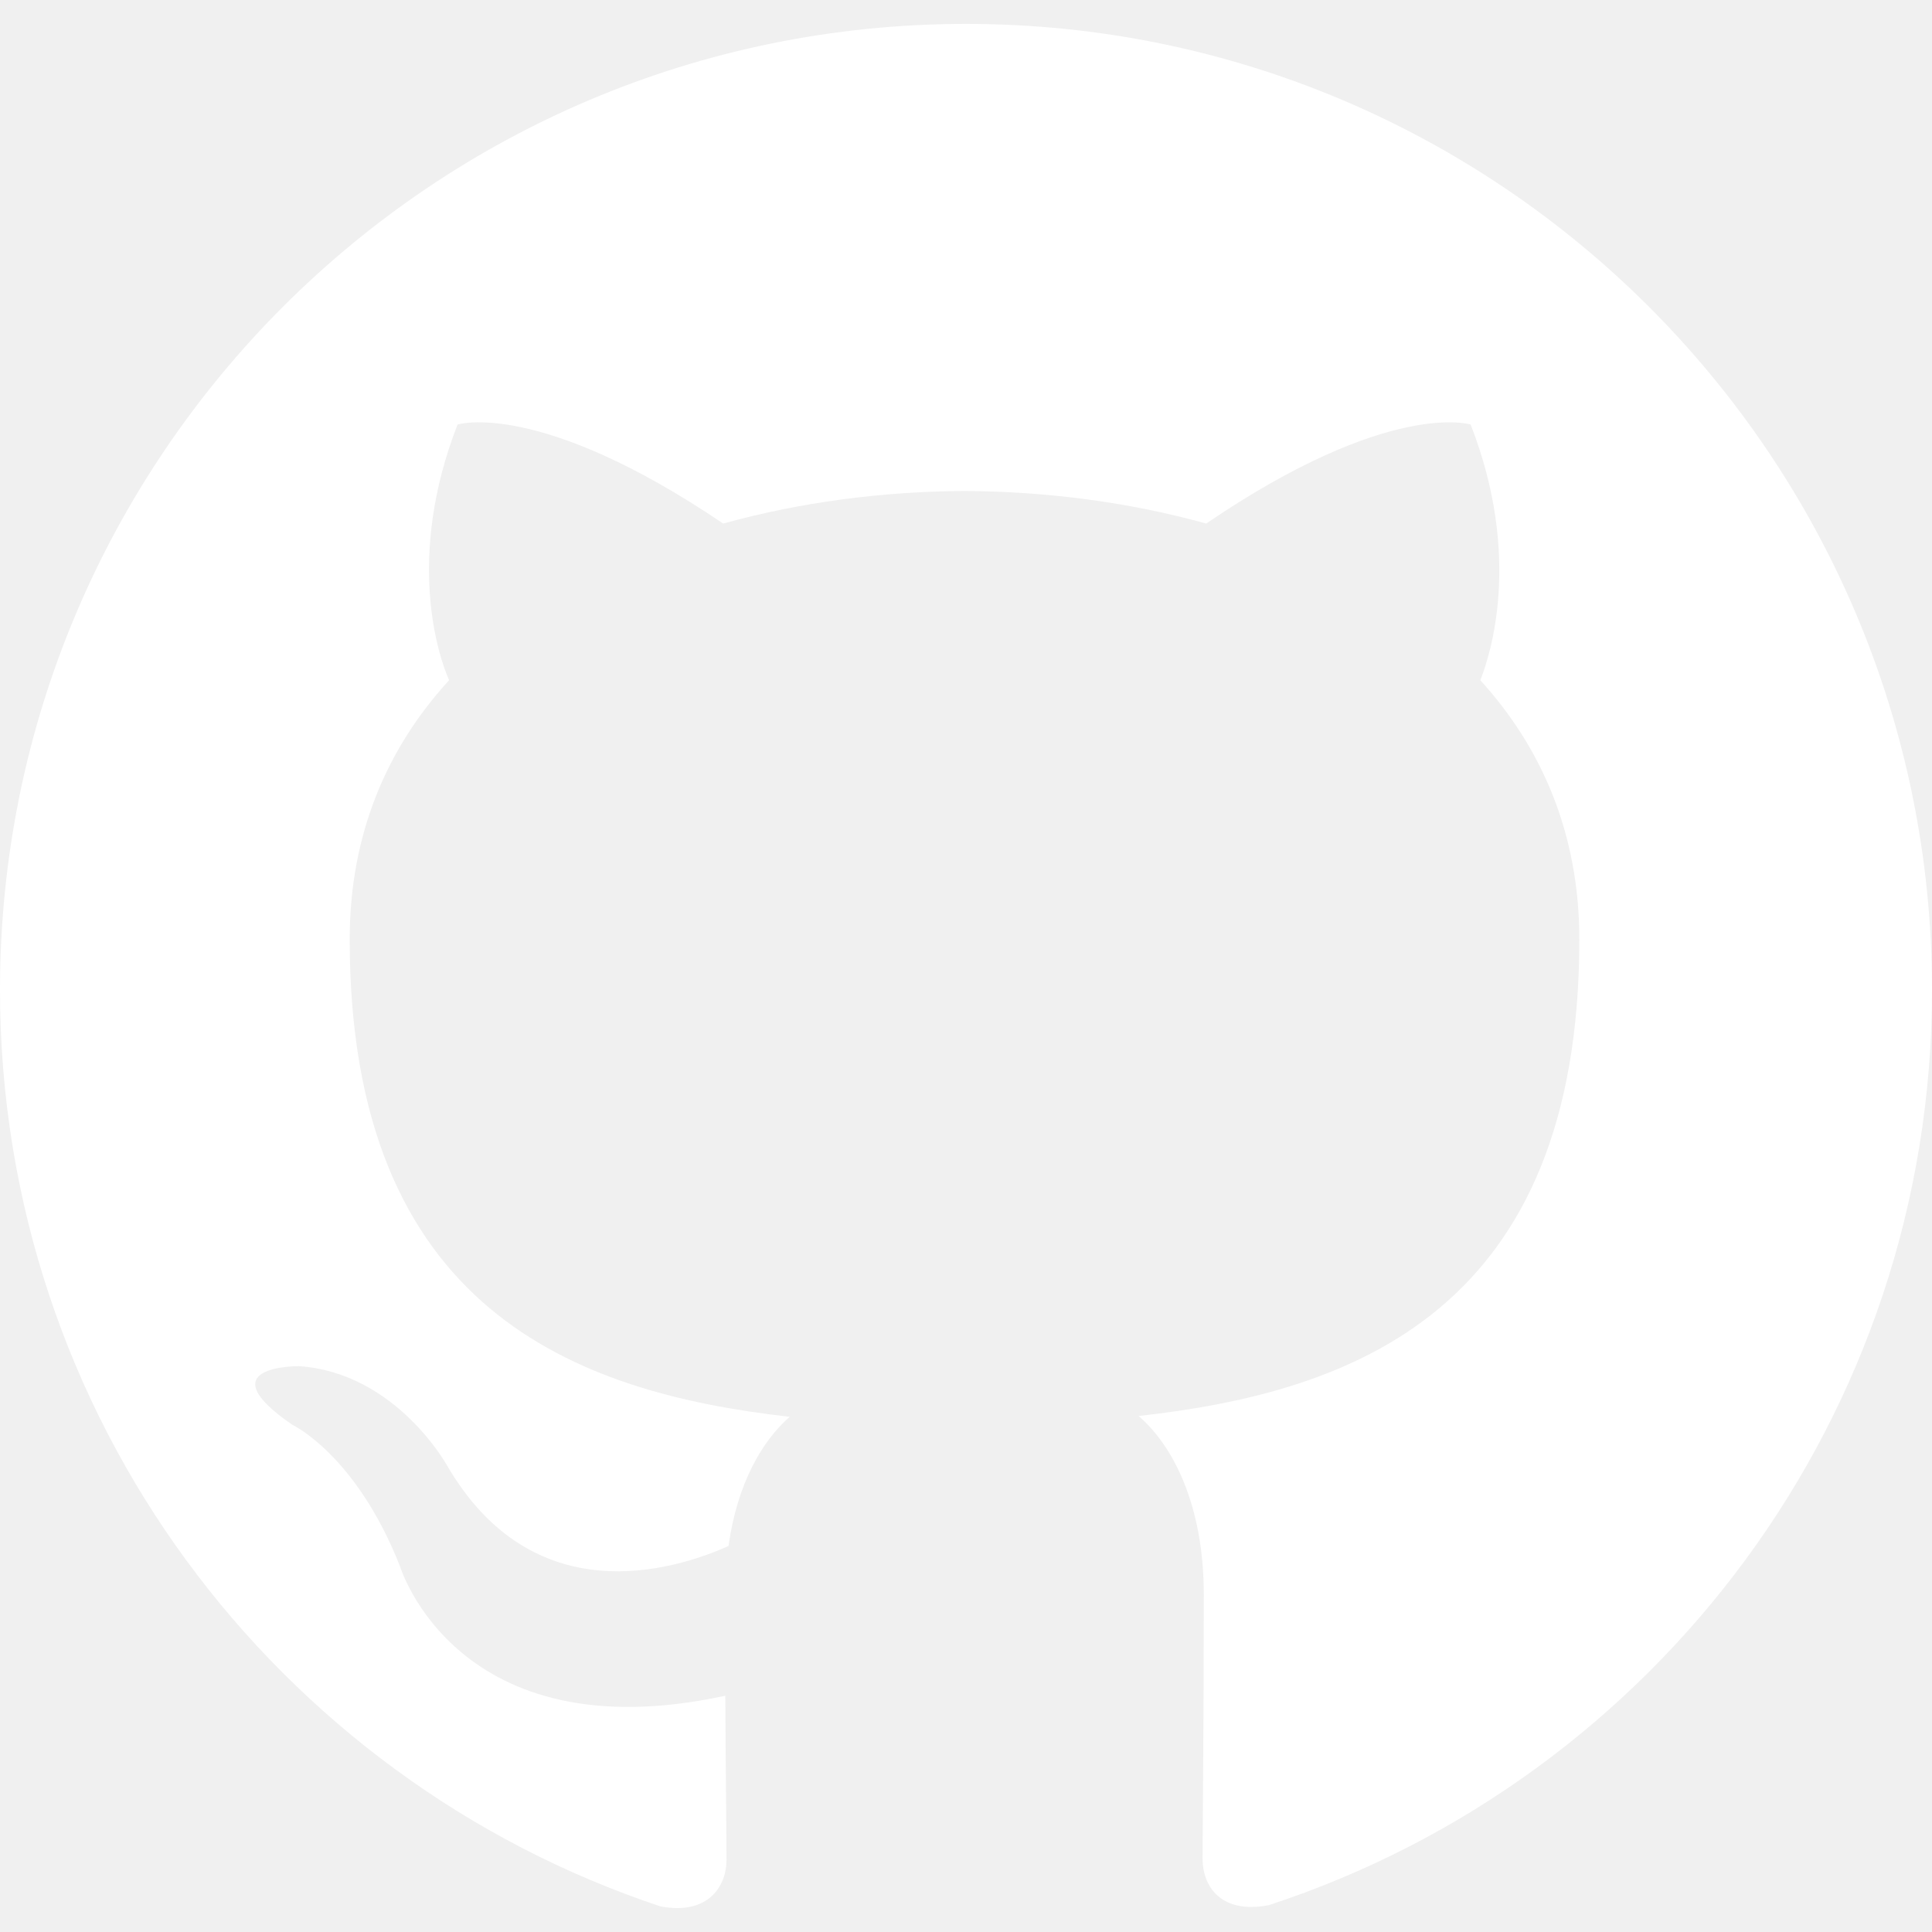
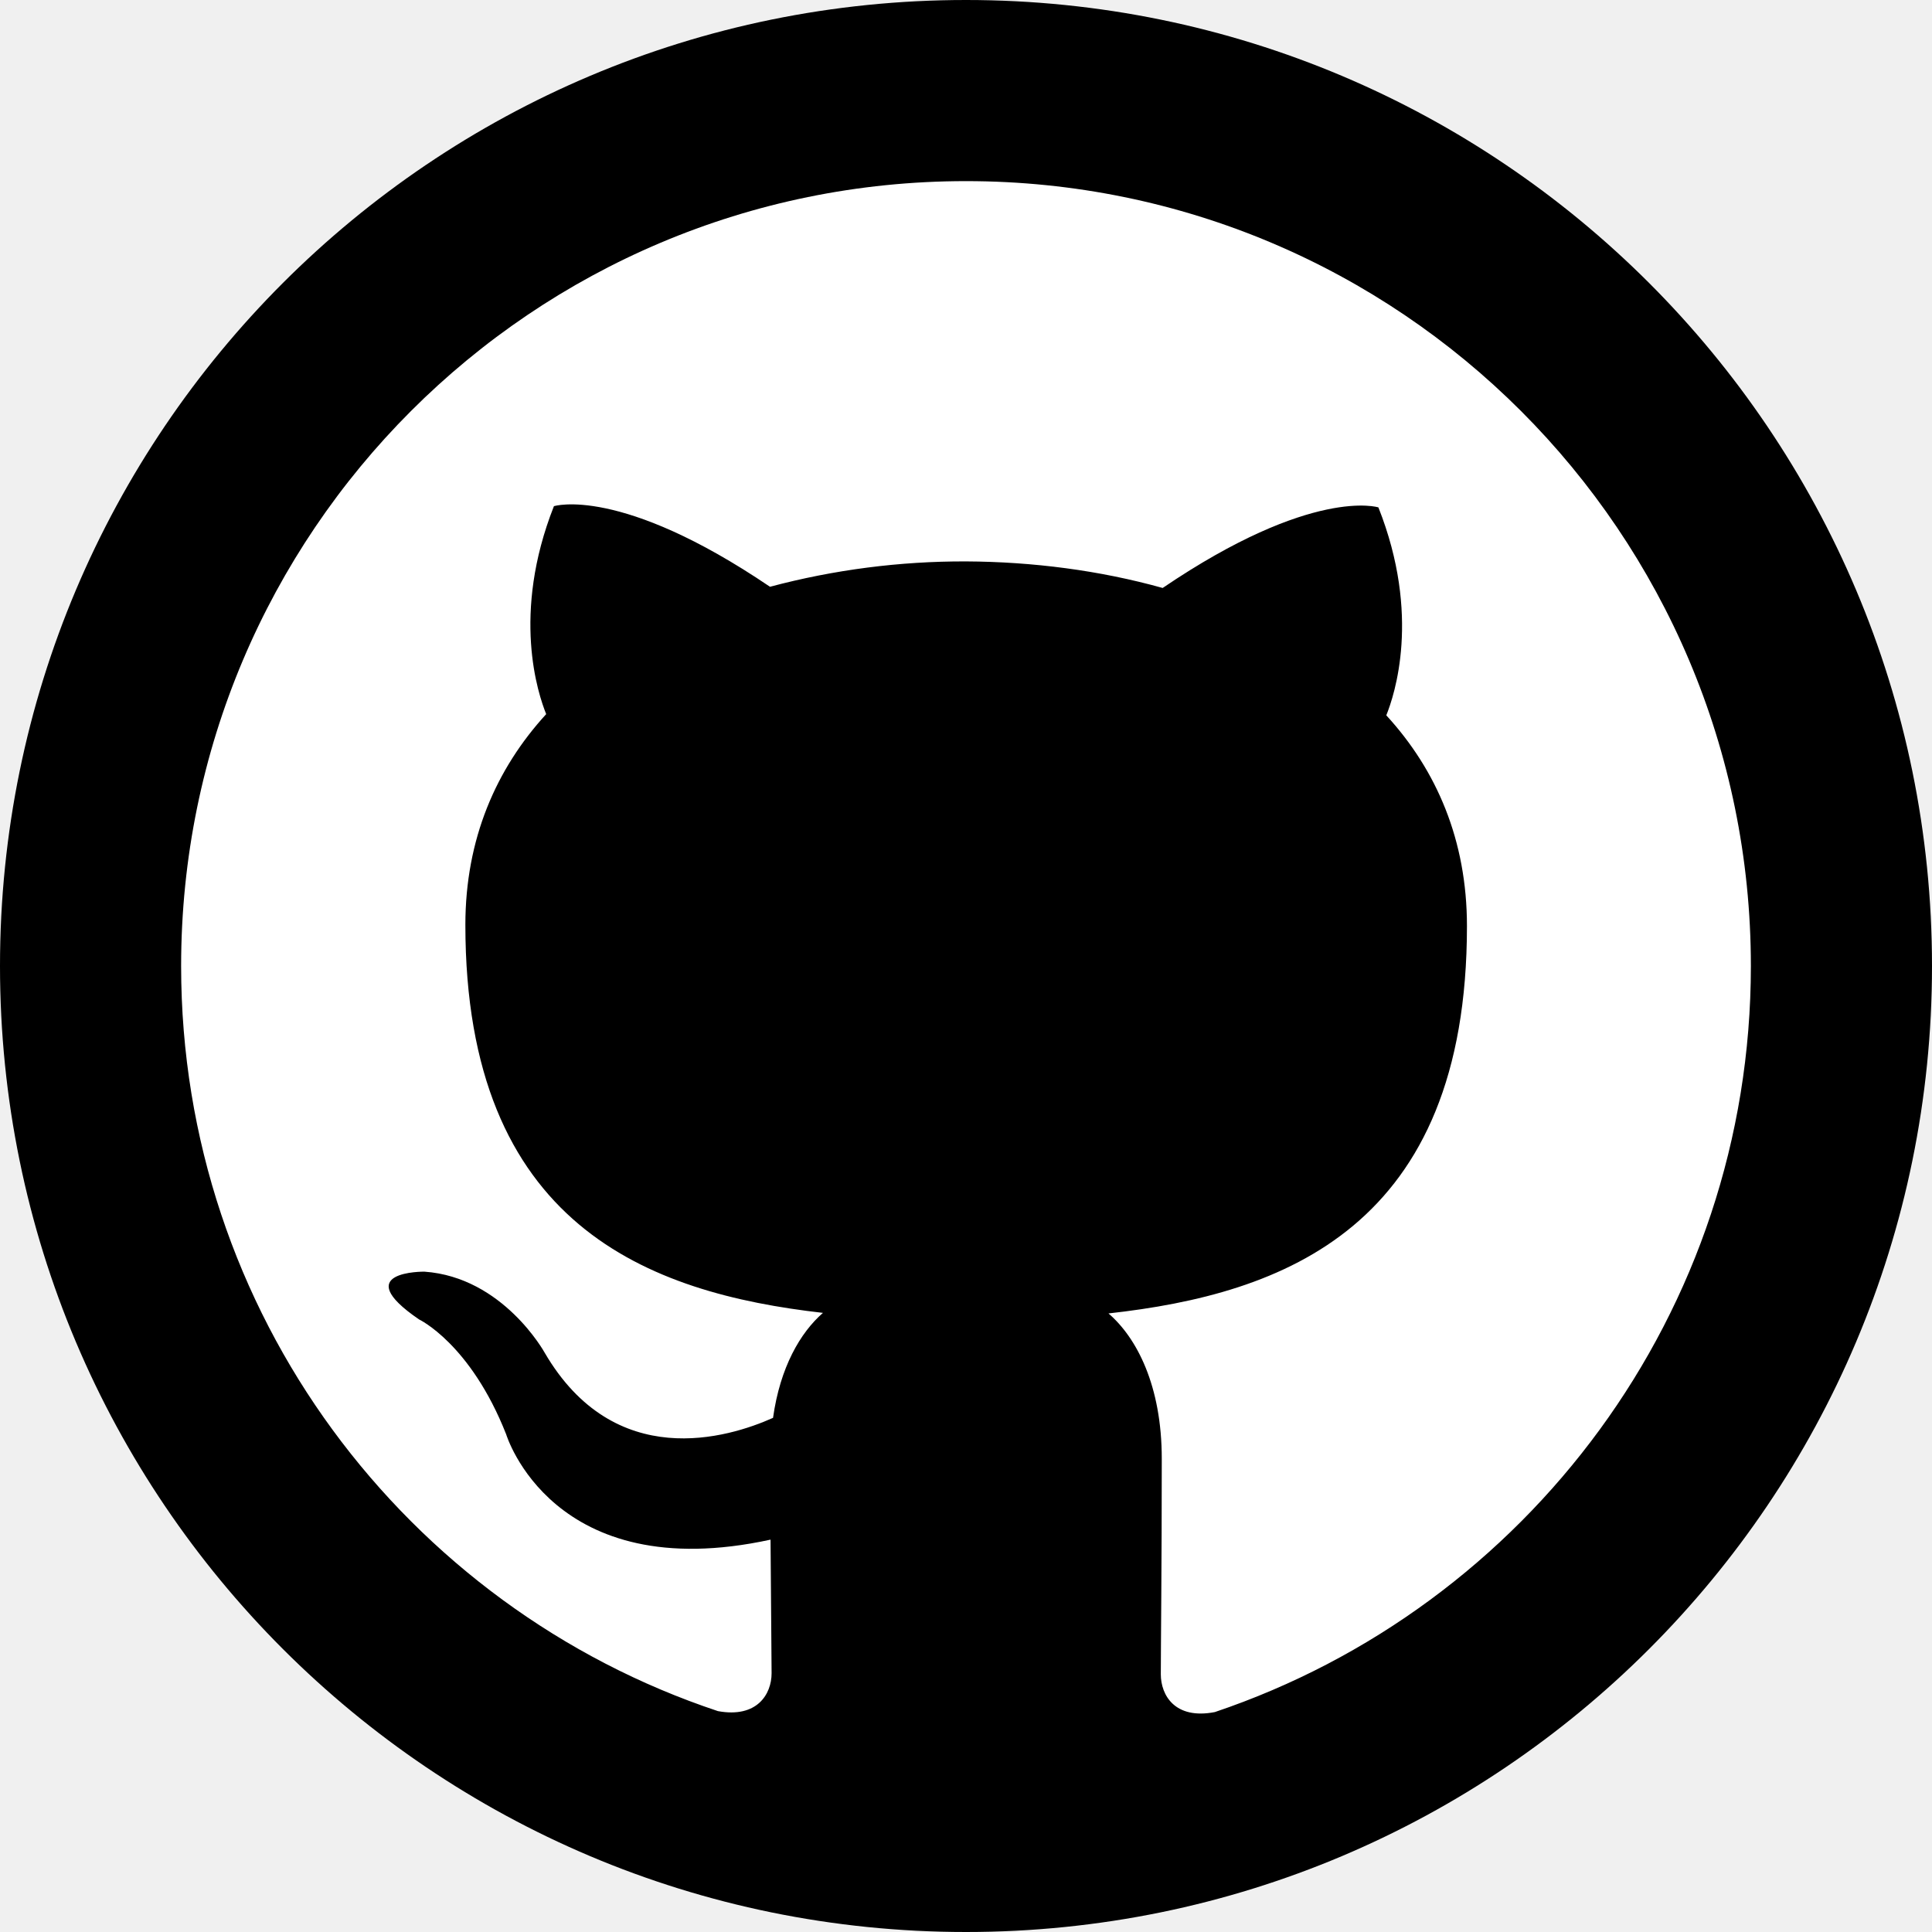
<svg xmlns="http://www.w3.org/2000/svg" role="img" viewBox="0 0 24 24">
-   <path fill="#FFFFFF" d="M12 .297c-6.63 0-12 5.373-12 12 0 5.303 3.438 9.8 8.205 11.385.6.113.82-.258.82-.577 0-.285-.01-1.04-.015-2.04-3.338.724-4.042-1.61-4.042-1.61C4.422 18.07 3.633 17.7 3.633 17.7c-1.087-.744.084-.729.084-.729 1.205.084 1.838 1.236 1.838 1.236 1.07 1.835 2.809 1.305 3.495.998.108-.776.417-1.305.76-1.605-2.665-.3-5.466-1.332-5.466-5.93 0-1.31.465-2.38 1.235-3.22-.135-.303-.54-1.523.105-3.176 0 0 1.005-.322 3.3 1.23.96-.267 1.98-.399 3-.405 1.02.006 2.04.138 3 .405 2.28-1.552 3.285-1.23 3.285-1.23.645 1.653.24 2.873.12 3.176.765.84 1.23 1.91 1.23 3.22 0 4.61-2.805 5.625-5.475 5.92.42.36.81 1.096.81 2.22 0 1.606-.015 2.896-.015 3.286 0 .315.21.69.825.57C20.565 22.092 24 17.592 24 12.297c0-6.627-5.373-12-12-12" />
+   <circle cx="12" cy="12" r="12" fill="#000000" />
+   <path fill="#FFFFFF" d="M12 2.25C6.615 2.25 2.25 6.615 2.25 12c0 4.31 2.793 7.967 6.668 9.256.488.09.667-.212.667-.47 0-.232-.008-.847-.013-1.66-2.712.59-3.284-1.308-3.284-1.308-.444-1.127-1.083-1.428-1.083-1.428-.885-.605.067-.593.067-.593.978.069 1.493 1.005 1.493 1.005.87 1.491 2.282 1.06 2.838.811.088-.63.34-1.06.62-1.304-2.165-.246-4.442-1.083-4.442-4.82 0-1.065.38-1.936 1.004-2.618-.1-.247-.435-1.239.096-2.583 0 0 .82-.262 2.684 1.001A9.345 9.345 0 0112 6.974c.83.004 1.664.112 2.443.33 1.862-1.263 2.68-1.001 2.68-1.001.533 1.344.198 2.336.098 2.583.626.682 1.002 1.553 1.002 2.618 0 3.747-2.28 4.571-4.453 4.812.35.301.662.896.662 1.806 0 1.304-.012 2.356-.012 2.676 0 .261.176.566.671.47C18.96 19.964 21.75 16.308 21.75 12c0-5.385-4.365-9.75-9.75-9.75z" />
</svg>
